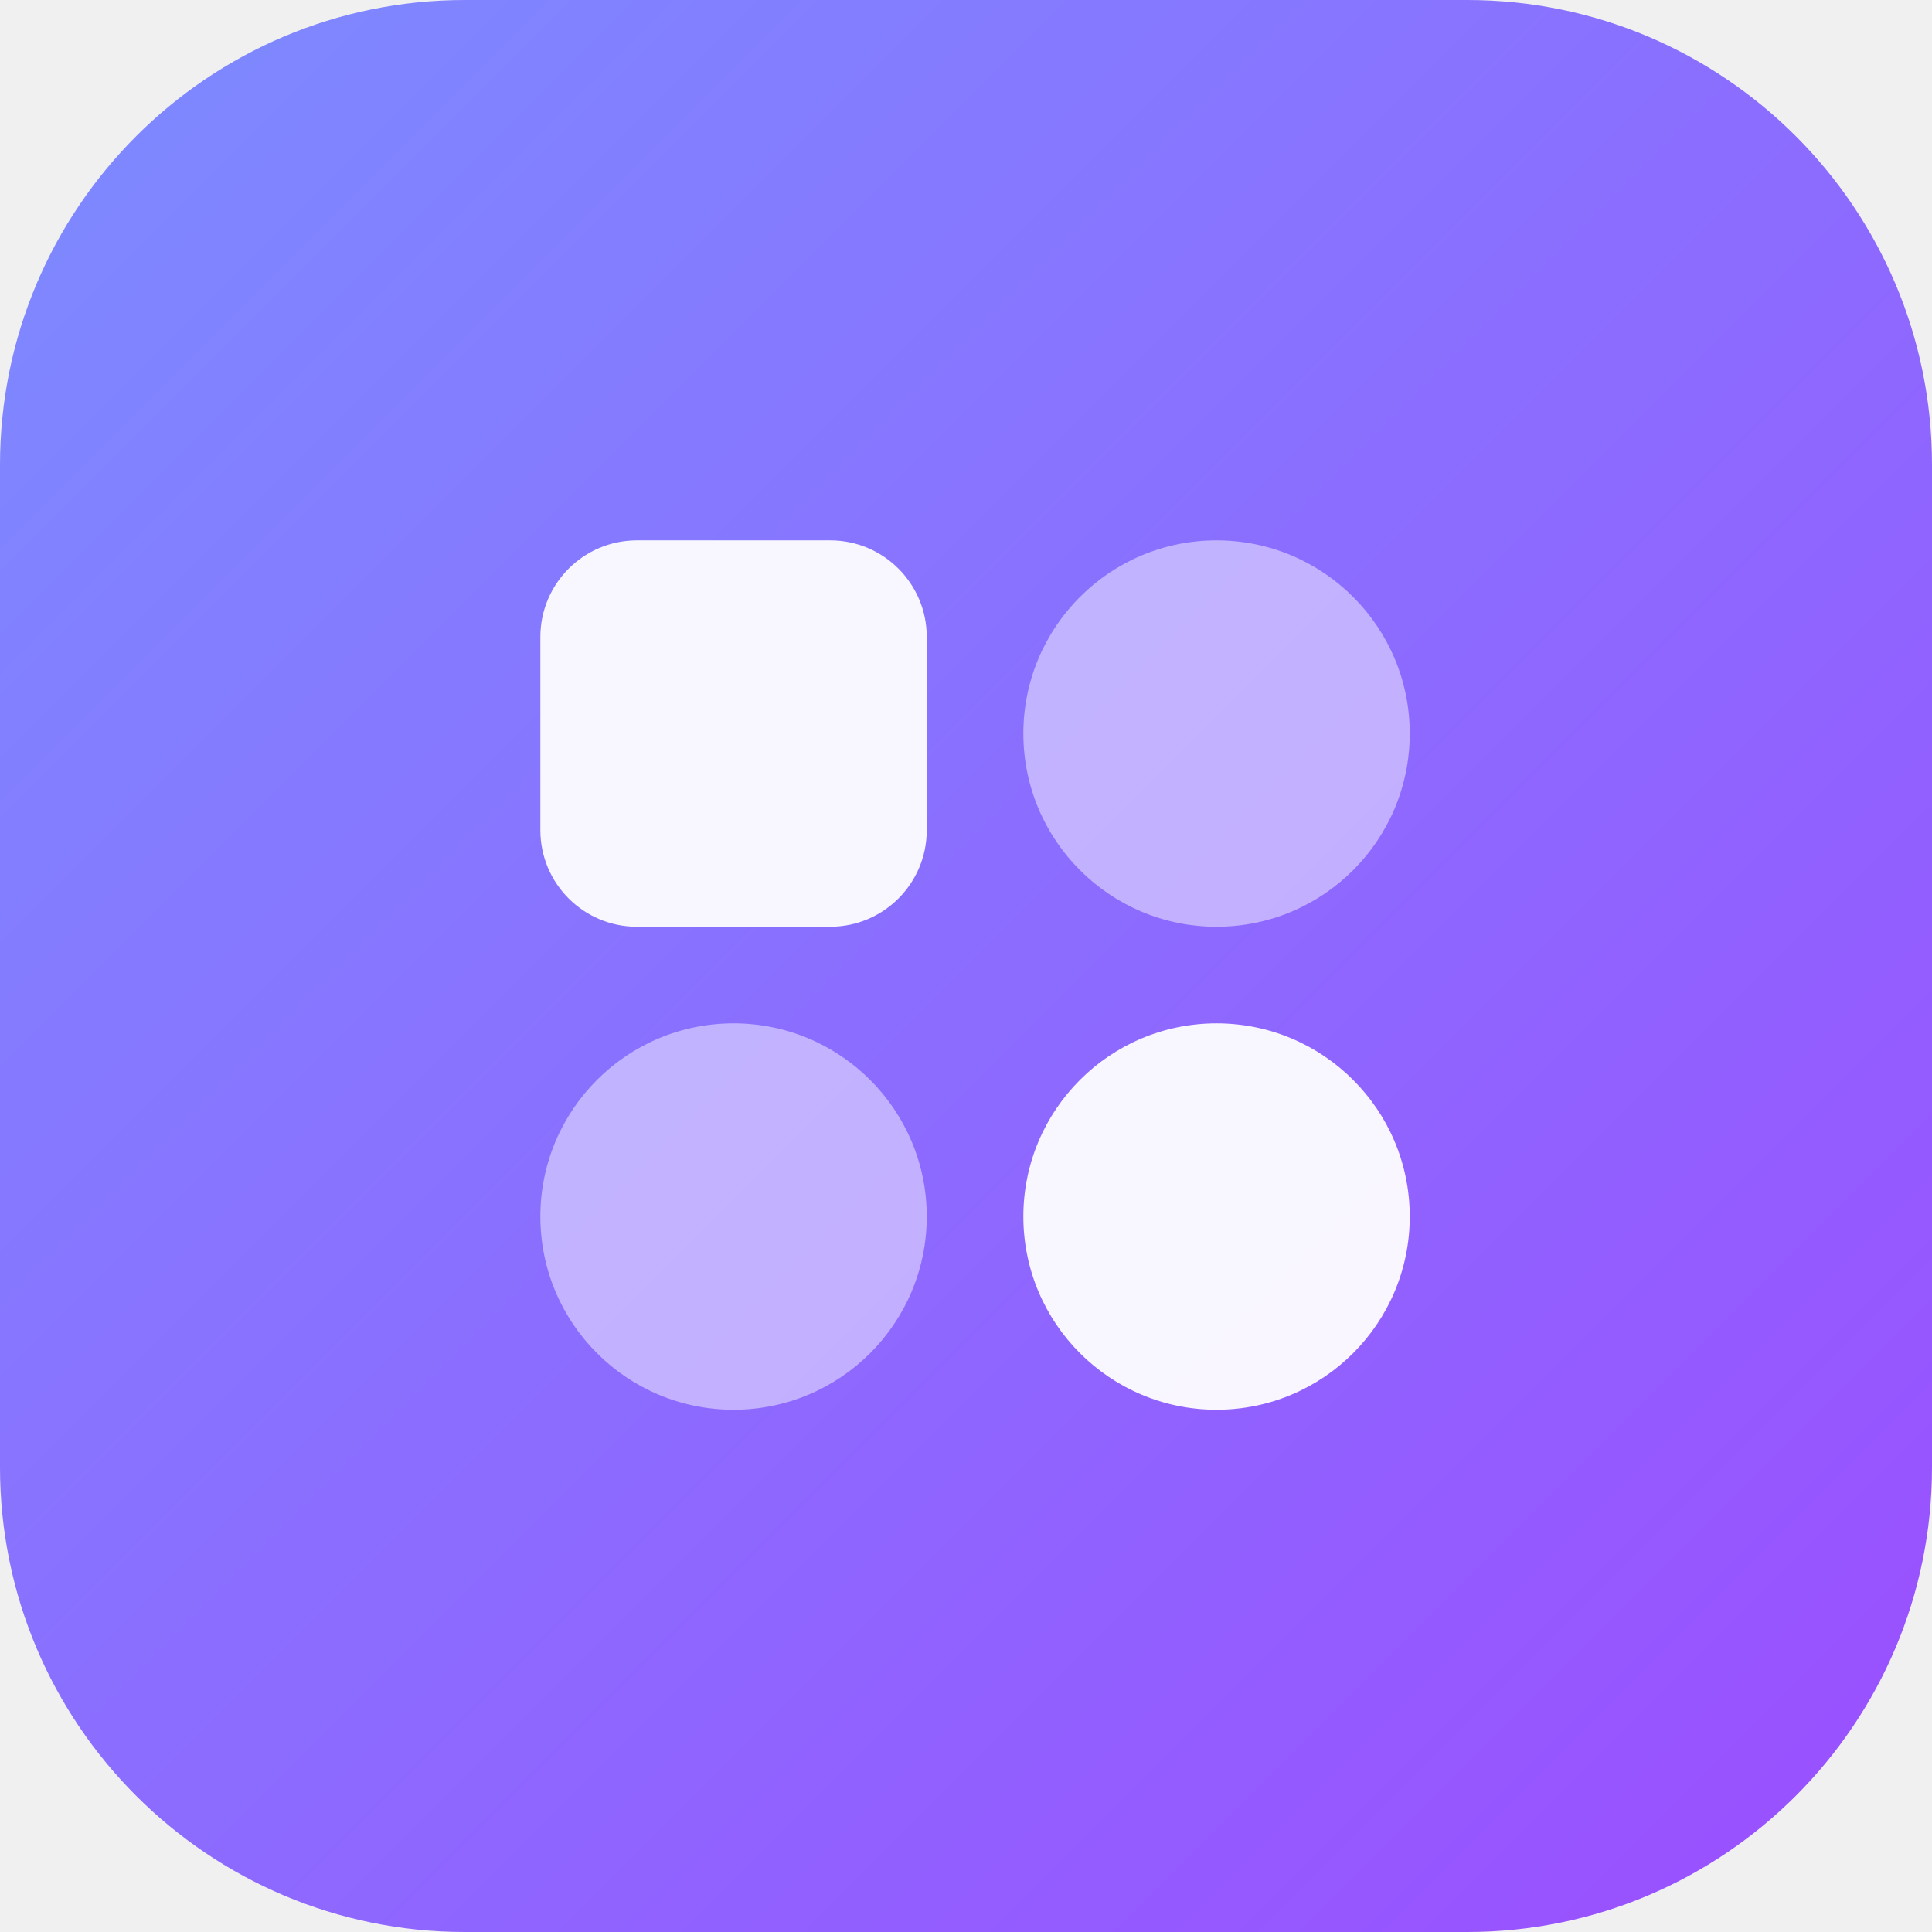
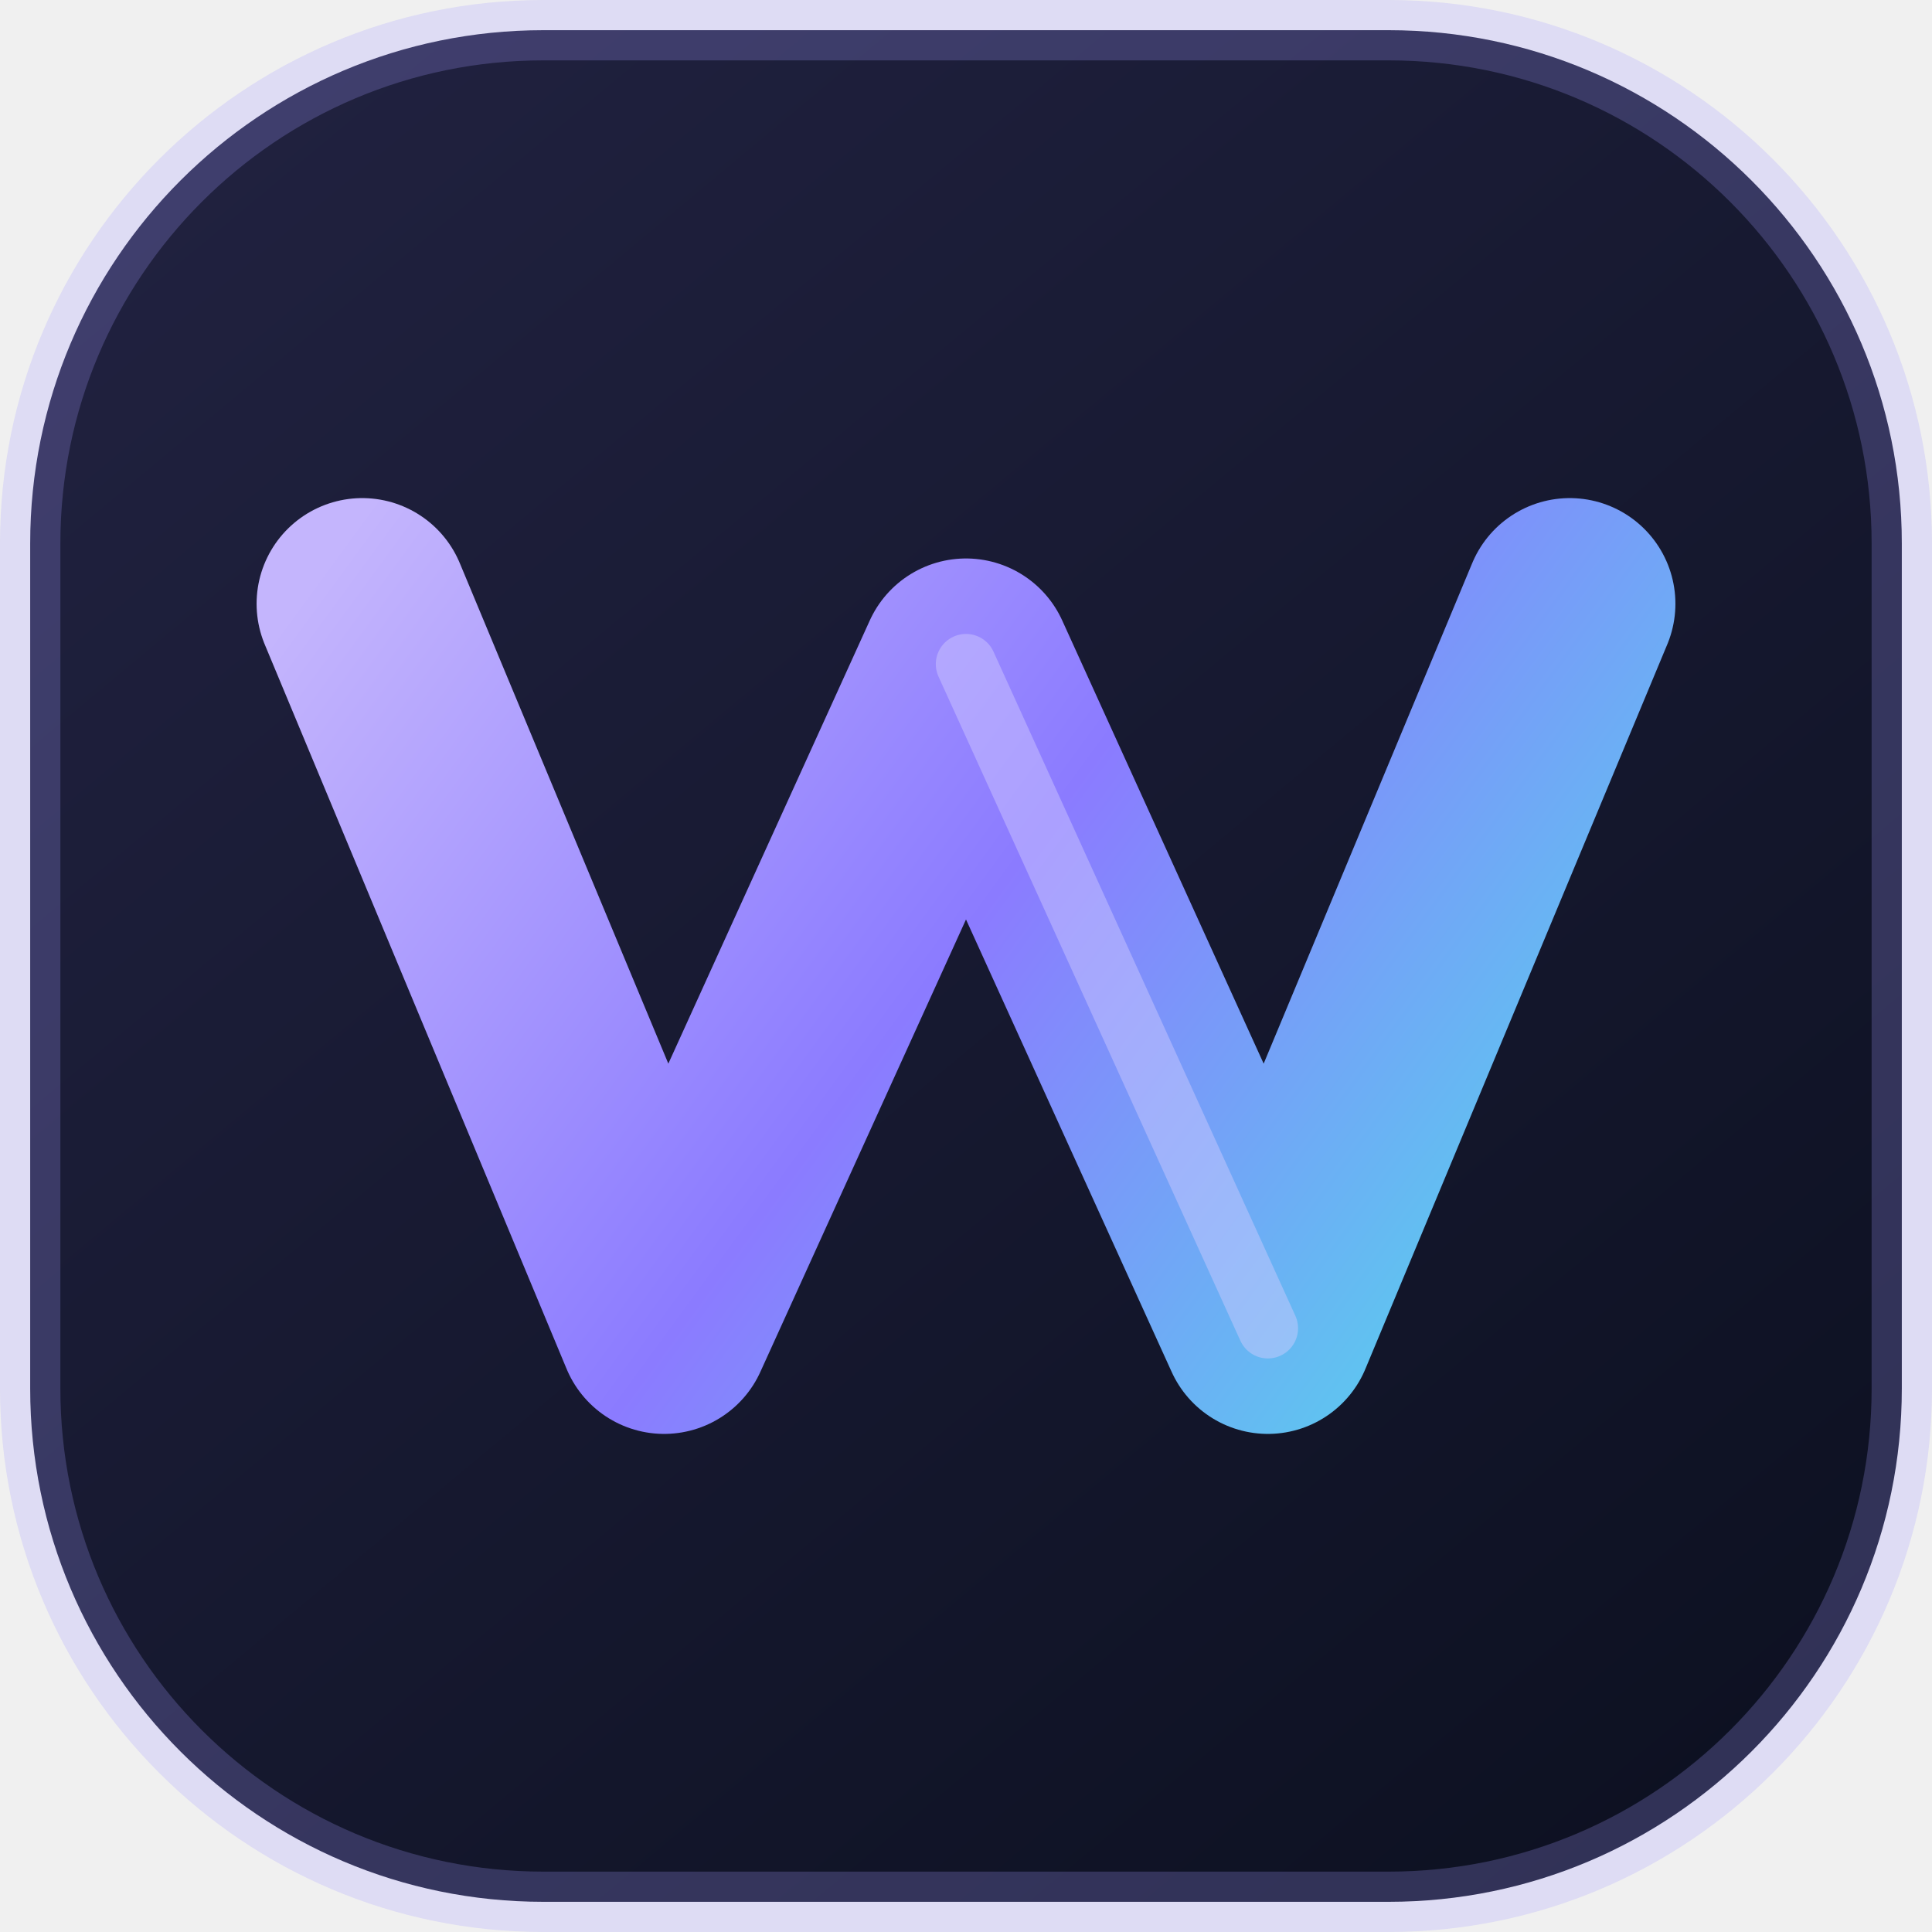
- <svg xmlns="http://www.w3.org/2000/svg" viewBox="0 0 64 64">
+ <svg xmlns="http://www.w3.org/2000/svg" viewBox="0 0 64 64" fill="none">
  <defs>
-     <linearGradient id="g" x1="0" y1="0" x2="1" y2="1">
-       <stop offset="0" stop-color="#7C8CFF" />
-       <stop offset="1" stop-color="#9B4DFF" />
+     <linearGradient id="tile" x1="8" y1="4" x2="58" y2="64" gradientUnits="userSpaceOnUse">
+       <stop stop-color="#20213f" />
+       <stop offset="1" stop-color="#0c1020" />
+     </linearGradient>
+     <linearGradient id="fold" x1="12" y1="17" x2="53" y2="47" gradientUnits="userSpaceOnUse">
+       <stop stop-color="#c4b5fd" />
+       <stop offset=".48" stop-color="#8b7bff" />
+       <stop offset="1" stop-color="#50ddeb" />
    </linearGradient>
  </defs>
-   <rect width="64" height="64" rx="15.4" fill="url(#g)" />
-   <g fill="#fff">
-     <rect x="17.9" y="17.9" width="12.8" height="12.8" rx="3.2" opacity=".94" />
-     <circle cx="40.3" cy="24.3" r="6.4" opacity=".47" />
-     <circle cx="24.3" cy="40.3" r="6.4" opacity=".47" />
-     <rect x="33.9" y="33.9" width="12.8" height="12.8" rx="6.4" opacity=".94" />
-   </g>
+   <rect x="1" y="1" width="62" height="62" rx="17" fill="url(#tile)" stroke="#a59bff" stroke-opacity=".24" stroke-width="2" />
+   <path d="M12 20L22 44L32 22L42 44L52 20" stroke="url(#fold)" stroke-width="7" stroke-linecap="round" stroke-linejoin="round" />
+   <path d="M32 22L42 44" stroke="#d4ccff" stroke-opacity=".45" stroke-width="2" stroke-linecap="round" />
</svg>
